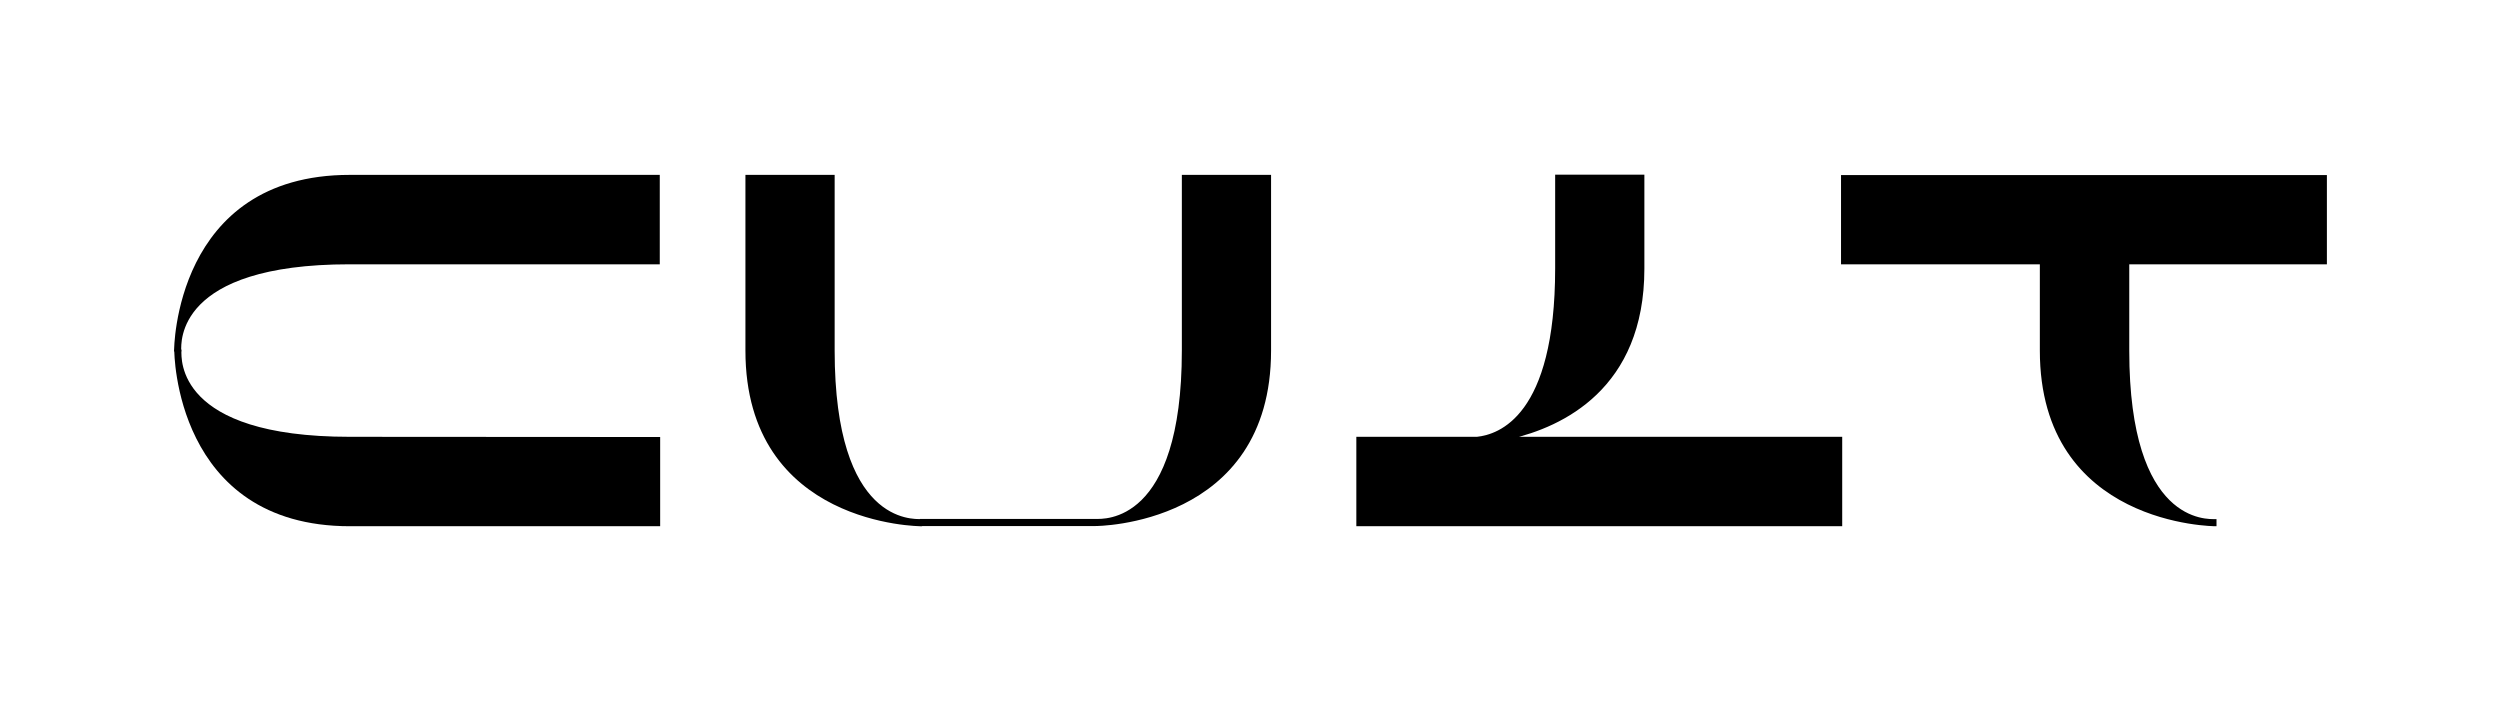
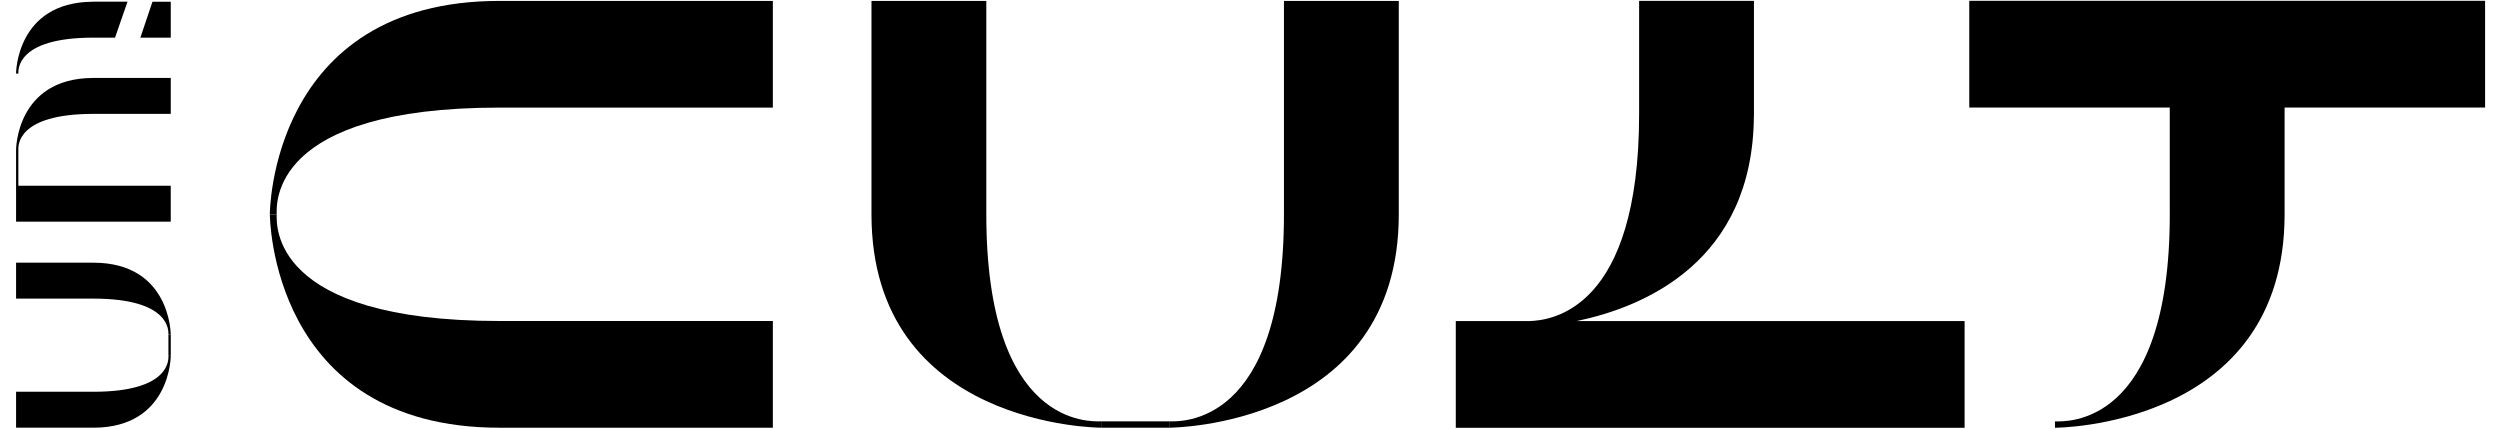
- <svg xmlns="http://www.w3.org/2000/svg" class="logo" id="Слой_1" space="preserve" style="enable-background:new 0 0 1263.7 355.3;" version="1.1" viewBox="0 0 1263.7 355.3" x="0px" y="0px">
-   <style>
-   g path {
-     stroke: black;
-     fill: black;
-   }
- </style>
-   <g>
-     <g>
-       <path d="M176.8,88.9c-88.3,0-88.3,88.3-88.3,88.3l2.6,0c0-4.1-2.6-44.1,85.6-44.1h156.3V88.9H176.8z" />
-       <path d="M176.8,221.3c-88.3,0-85.6-40-85.6-44.1l-2.6,0c0,0,0,88.3,88.3,88.3v0h156.3v-44.1L176.8,221.3L176.8,221.3z" />
-     </g>
-     <path d="M1075.7,133.1h100V89H931.1v44.1h100.5v44.1h0c0,88.3,88.3,88.3,88.3,88.3l0-2.6c-4.1,0-44.1,2.6-44.1-85.6h0V133.1z" />
-     <g>
-       <path d="M421.4,177.2V88.9h-44.1v88.3c0,88.3,88.3,88.3,88.3,88.3l0-2.6C461.4,262.8,421.4,265.4,421.4,177.2z" />
-       <path d="M642,177.2L642,177.2l0-88.3h-44.1v88.3h0c0,88.3-40,85.6-44.1,85.6h-88.3v2.6h88.3l0,0C553.8,265.4,642,265.4,642,177.2z       " />
-     </g>
-     <path d="M763.4,221.4c26-6,67.3-25.1,67.3-85.6V88.8h-44.1v46.9c0,75-28.8,84.4-40,85.6h-60.5v44.2h244.6v-44.2H763.4z" />
-   </g>
+ <svg xmlns="http://www.w3.org/2000/svg" width="105" height="18" viewBox="0 0 105 18" fill="none">
+   <path d="M11.333 9H11.62C11.62 8.582 11.333 4.519 20.978 4.519H32.46V0.038H20.979C11.333 0.038 11.333 9 11.333 9Z" fill="black" />
+   <path d="M20.979 13.482C11.334 13.482 11.621 9.419 11.621 9.001H11.334C11.334 9.001 11.334 17.964 20.979 17.964H32.46V13.482H20.979Z" fill="black" />
+   <path d="M104.372 0.035H82.709V4.516H91.13V9.002H91.131C91.131 17.965 86.758 17.699 86.309 17.699V17.965C86.309 17.965 95.953 17.965 95.953 9.002V4.516H104.374V0.035H104.372Z" fill="black" />
+   <path d="M66.225 13.484C69.06 12.892 73.625 10.989 73.663 4.866H73.665H73.666V0.036H68.843V4.789C68.843 12.988 65.185 13.464 64.216 13.485H61.143V17.967H82.513V13.485H66.225V13.484Z" fill="black" />
+   <path d="M41.425 9V0.038H36.602V9C36.602 17.963 46.247 17.963 46.247 17.963V17.697C45.797 17.697 41.425 17.963 41.425 9Z" fill="black" />
+   <path d="M58.749 0.038H53.926V9C53.926 17.963 49.553 17.697 49.104 17.697V17.963C49.104 17.963 58.749 17.963 58.749 9V0.038Z" fill="black" />
+   <path d="M46.247 17.697V17.963H49.104V17.697H46.247Z" fill="black" />
+   <path d="M3.923 16.454H0.675V17.963H3.923C7.172 17.963 7.172 14.944 7.172 14.944H7.076C7.074 15.086 7.171 16.454 3.923 16.454Z" fill="black" />
+   <path d="M3.922 11.033H0.675V12.542H3.923C7.171 12.542 7.074 13.91 7.074 14.05H7.171C7.171 14.05 7.171 11.033 3.922 11.033Z" fill="black" />
+   <path d="M7.074 14.051V14.945H7.172V14.051H7.074Z" fill="black" />
+   <path d="M3.923 4.783H7.172V3.273H3.881V3.274C0.676 3.301 0.675 6.292 0.675 6.292V7.802V7.812V9.311H7.171V7.802H0.771V6.292H0.718H0.771C0.771 6.151 0.674 4.783 3.923 4.783Z" fill="black" />
+   <path d="M5.895 1.582H7.172V0.072H6.404L5.895 1.582Z" fill="black" />
+   <path d="M3.883 0.072V0.073C0.675 0.099 0.674 3.091 0.674 3.091H0.77C0.77 2.951 0.674 1.581 3.922 1.581H4.831L5.356 0.071H3.883V0.072Z" fill="black" />
</svg>
